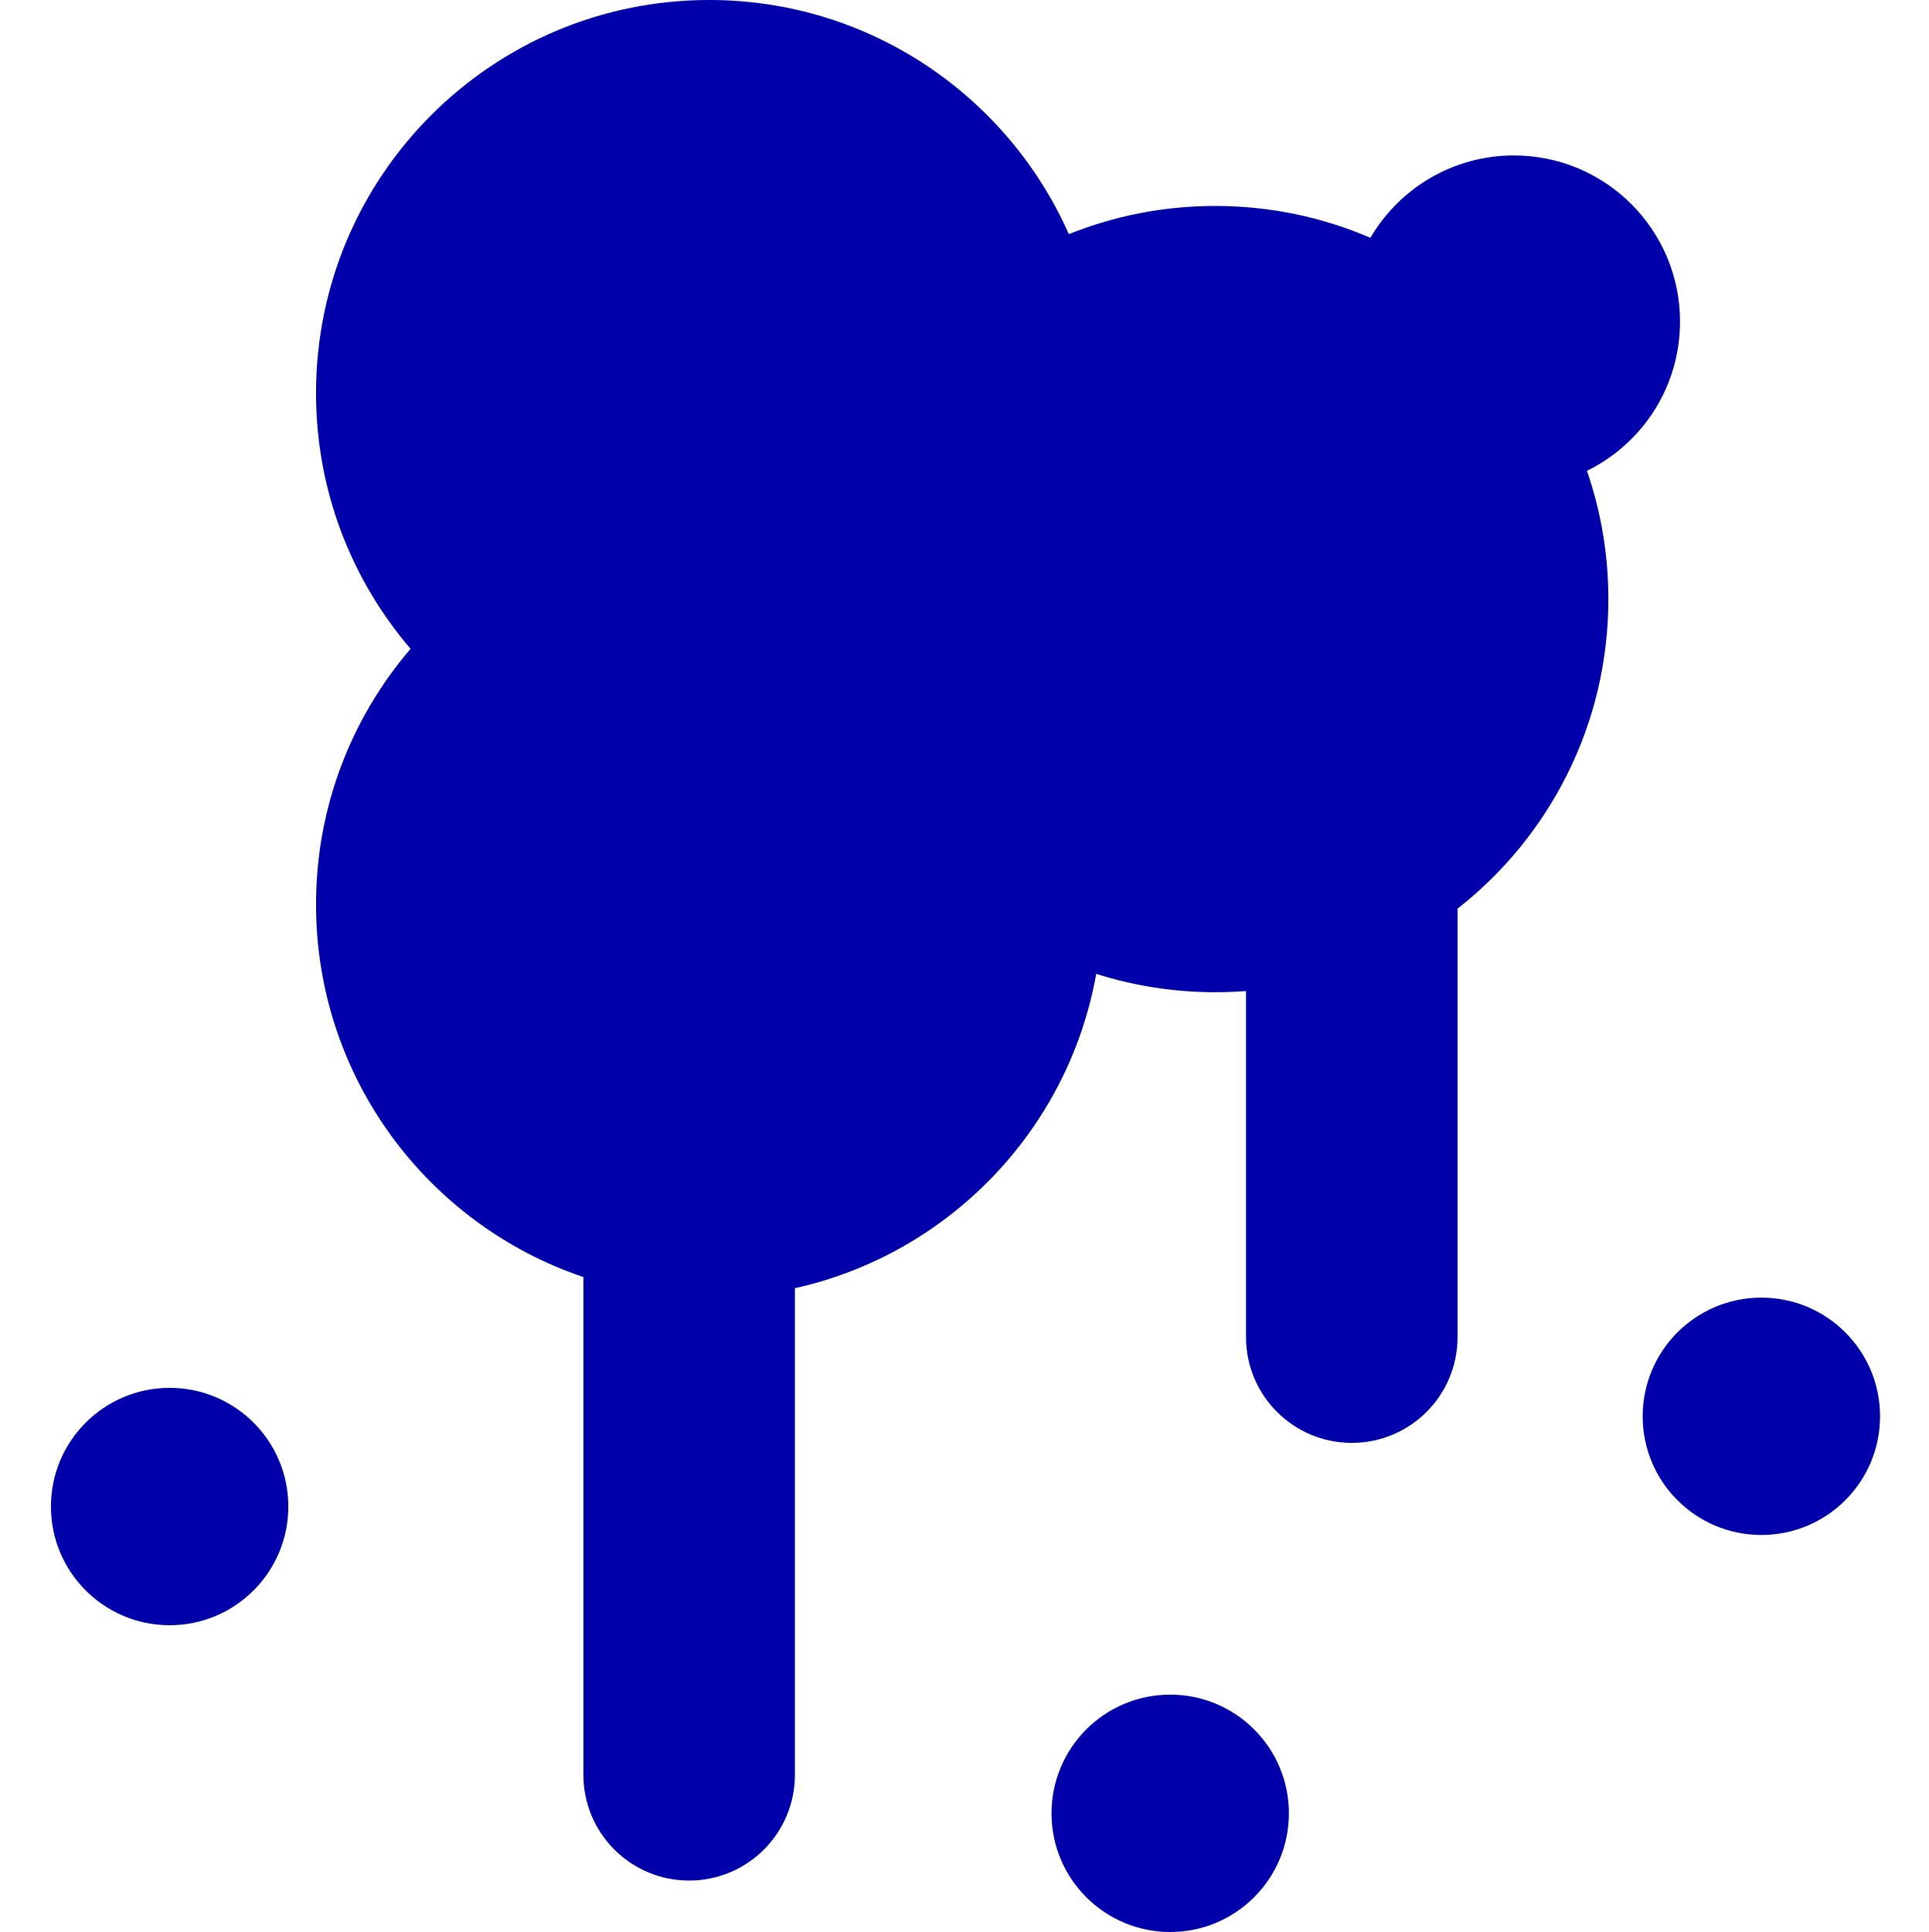
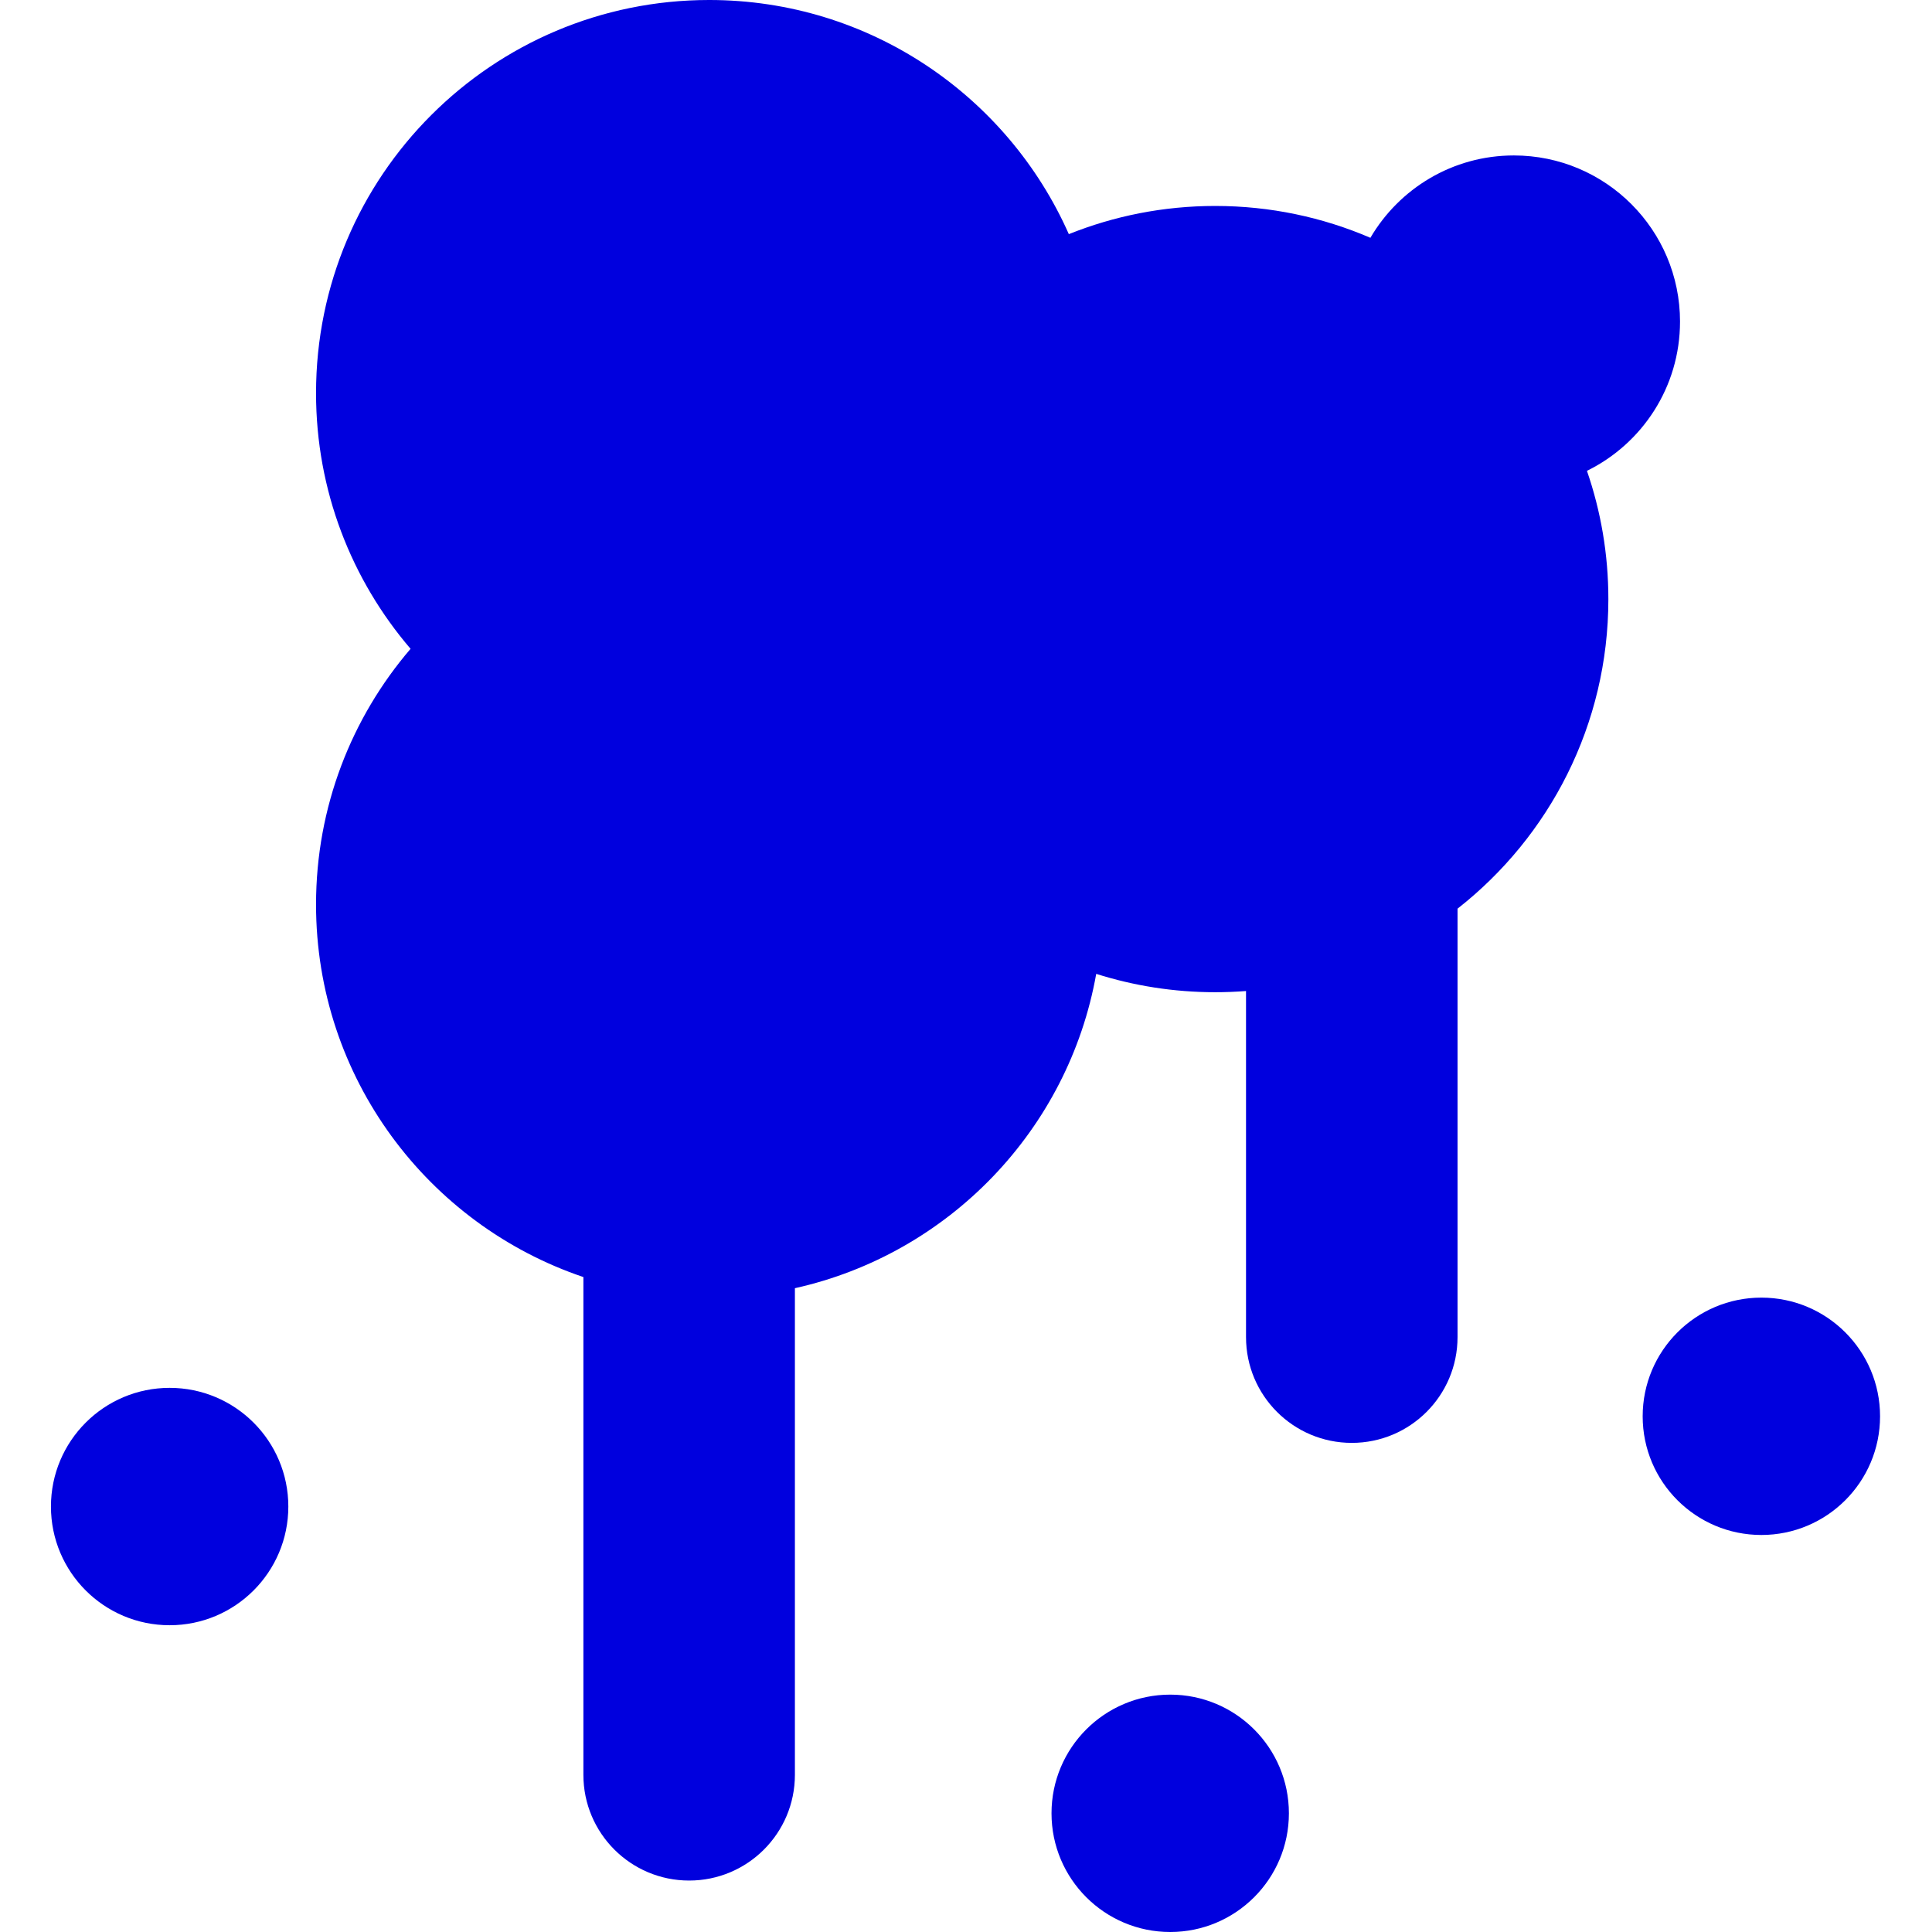
<svg xmlns="http://www.w3.org/2000/svg" viewBox="-13 0 511 512">
-   <path d="m328.555 480.547c0 17.371-14.082 31.453-31.453 31.453-17.371 0-31.453-14.082-31.453-31.453s14.082-31.453 31.453-31.453c17.371 0 31.453 14.082 31.453 31.453zm0 0" style=" stroke:none;fill-rule:nonzero;fill:#0000aa;fill-opacity:1;" />
-   <path d="m63.406 399.25c0 17.371-14.082 31.453-31.453 31.453s-31.453-14.082-31.453-31.453 14.082-31.453 31.453-31.453 31.453 14.082 31.453 31.453zm0 0" style=" stroke:none;fill-rule:nonzero;fill:#0000aa;fill-opacity:1;" />
-   <path d="m485.211 375.336c0 17.367-14.082 31.449-31.453 31.449-17.371 0-31.453-14.082-31.453-31.449 0-17.371 14.082-31.453 31.453-31.453 17.371 0 31.453 14.082 31.453 31.453zm0 0" style=" stroke:none;fill-rule:nonzero;fill:#0000aa;fill-opacity:1;" />
-   <path d="m432.203 85.23c0-24.32-19.715-44.035-44.035-44.035-16.215 0-30.375 8.773-38.016 21.824-12.617-5.426-26.516-8.438-41.121-8.438-13.711 0-26.805 2.656-38.793 7.469-16.184-36.547-52.762-62.051-95.305-62.051-57.539 0-104.184 46.645-104.184 104.184 0 25.871 9.438 49.539 25.051 67.758-15.613 18.215-25.051 41.883-25.051 67.758 0 45.879 29.656 84.832 70.848 98.734v131.91c0 15.477 12.547 28.023 28.027 28.023 15.477 0 28.023-12.547 28.023-28.023v-128.957c40.734-9.062 72.488-41.957 79.848-83.301 9.949 3.152 20.543 4.863 31.535 4.863 2.75 0 5.473-.109 8.164-.316v91.723c0 15.477 12.547 28.023 28.027 28.023 15.477 0 28.023-12.547 28.023-28.023v-113.547c24.332-19.07 39.969-48.73 39.969-82.043 0-11.902-2-23.332-5.676-33.988 14.605-7.168 24.664-22.18 24.664-39.547zm0 0" style=" stroke:none;fill-rule:nonzero;fill:#0000aa;fill-opacity:1;" />
+   <path d="m328.555 480.547c0 17.371-14.082 31.453-31.453 31.453-17.371 0-31.453-14.082-31.453-31.453s14.082-31.453 31.453-31.453c17.371 0 31.453 14.082 31.453 31.453zm0 0" style=" stroke:none;fill-rule:nonzero;fill:#0000de;fill-opacity:1;" />
+   <path d="m63.406 399.25c0 17.371-14.082 31.453-31.453 31.453s-31.453-14.082-31.453-31.453 14.082-31.453 31.453-31.453 31.453 14.082 31.453 31.453zm0 0" style=" stroke:none;fill-rule:nonzero;fill:#0000de;fill-opacity:1;" />
+   <path d="m485.211 375.336c0 17.367-14.082 31.449-31.453 31.449-17.371 0-31.453-14.082-31.453-31.449 0-17.371 14.082-31.453 31.453-31.453 17.371 0 31.453 14.082 31.453 31.453zm0 0" style=" stroke:none;fill-rule:nonzero;fill:#0000de;fill-opacity:1;" />
+   <path d="m432.203 85.23c0-24.32-19.715-44.035-44.035-44.035-16.215 0-30.375 8.773-38.016 21.824-12.617-5.426-26.516-8.438-41.121-8.438-13.711 0-26.805 2.656-38.793 7.469-16.184-36.547-52.762-62.051-95.305-62.051-57.539 0-104.184 46.645-104.184 104.184 0 25.871 9.438 49.539 25.051 67.758-15.613 18.215-25.051 41.883-25.051 67.758 0 45.879 29.656 84.832 70.848 98.734v131.91c0 15.477 12.547 28.023 28.027 28.023 15.477 0 28.023-12.547 28.023-28.023v-128.957c40.734-9.062 72.488-41.957 79.848-83.301 9.949 3.152 20.543 4.863 31.535 4.863 2.75 0 5.473-.109 8.164-.316v91.723c0 15.477 12.547 28.023 28.027 28.023 15.477 0 28.023-12.547 28.023-28.023v-113.547c24.332-19.07 39.969-48.73 39.969-82.043 0-11.902-2-23.332-5.676-33.988 14.605-7.168 24.664-22.18 24.664-39.547zm0 0" style=" stroke:none;fill-rule:nonzero;fill:#0000de;fill-opacity:1;" />
</svg>
